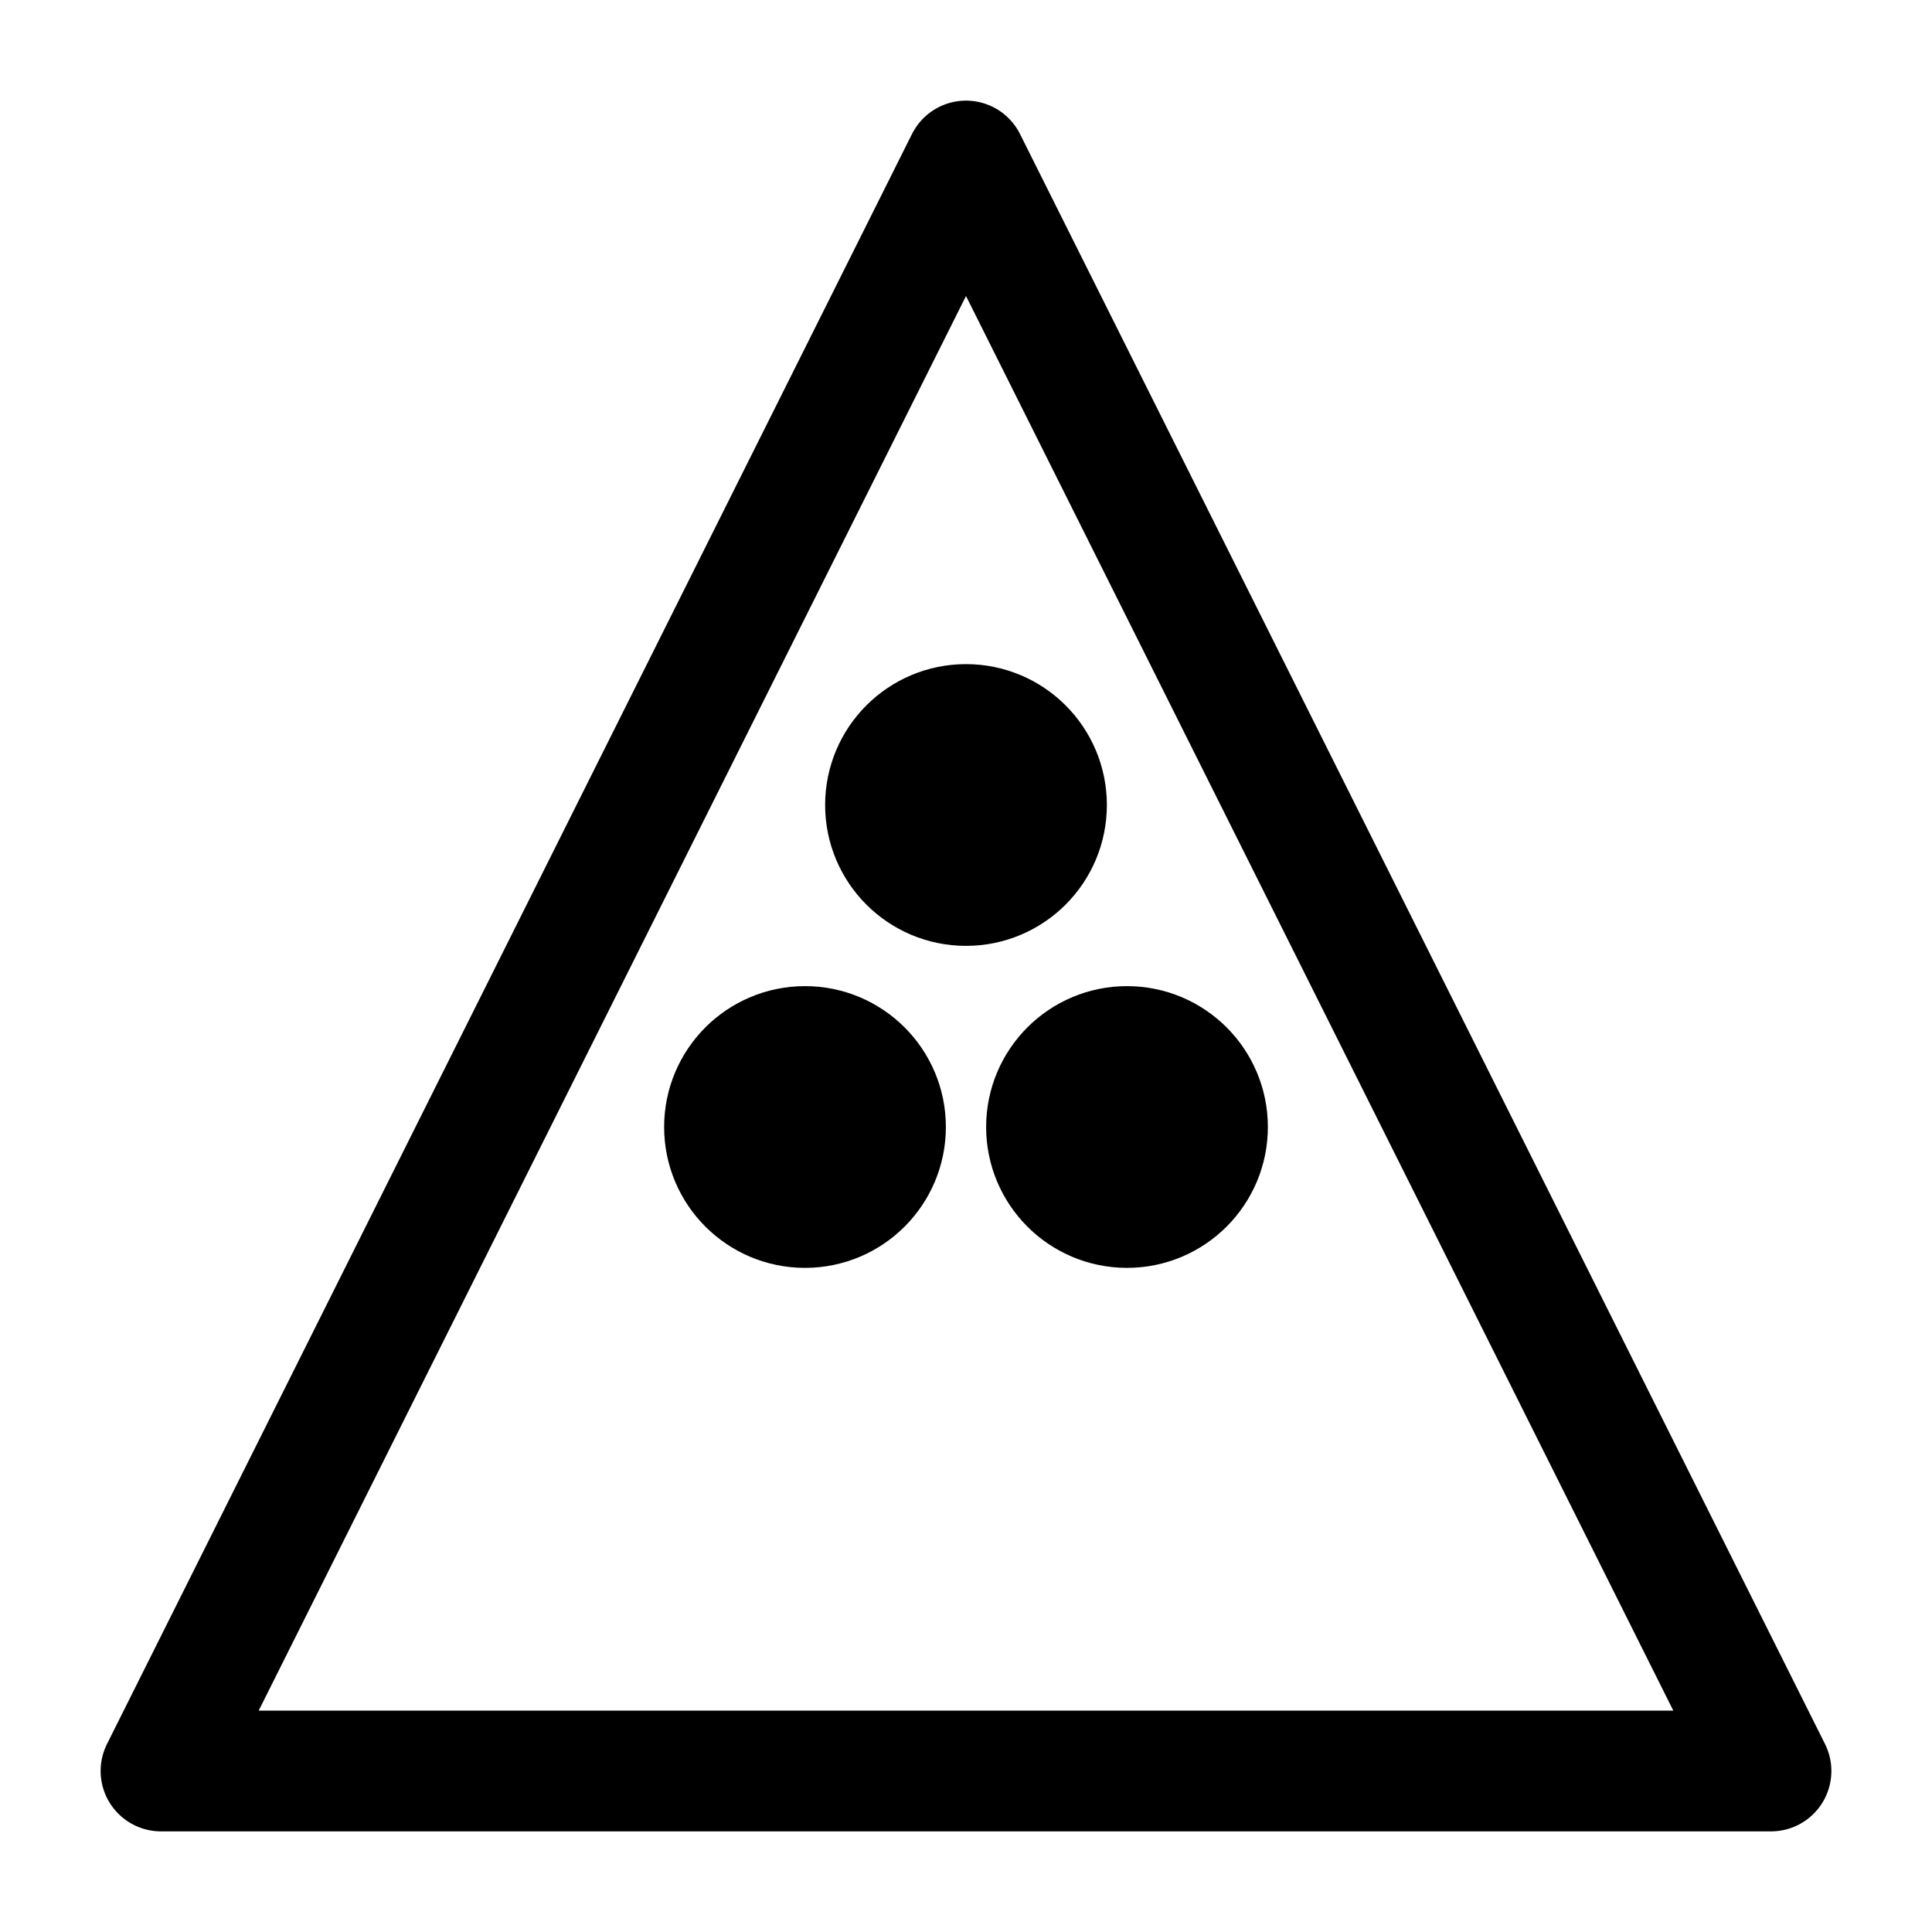
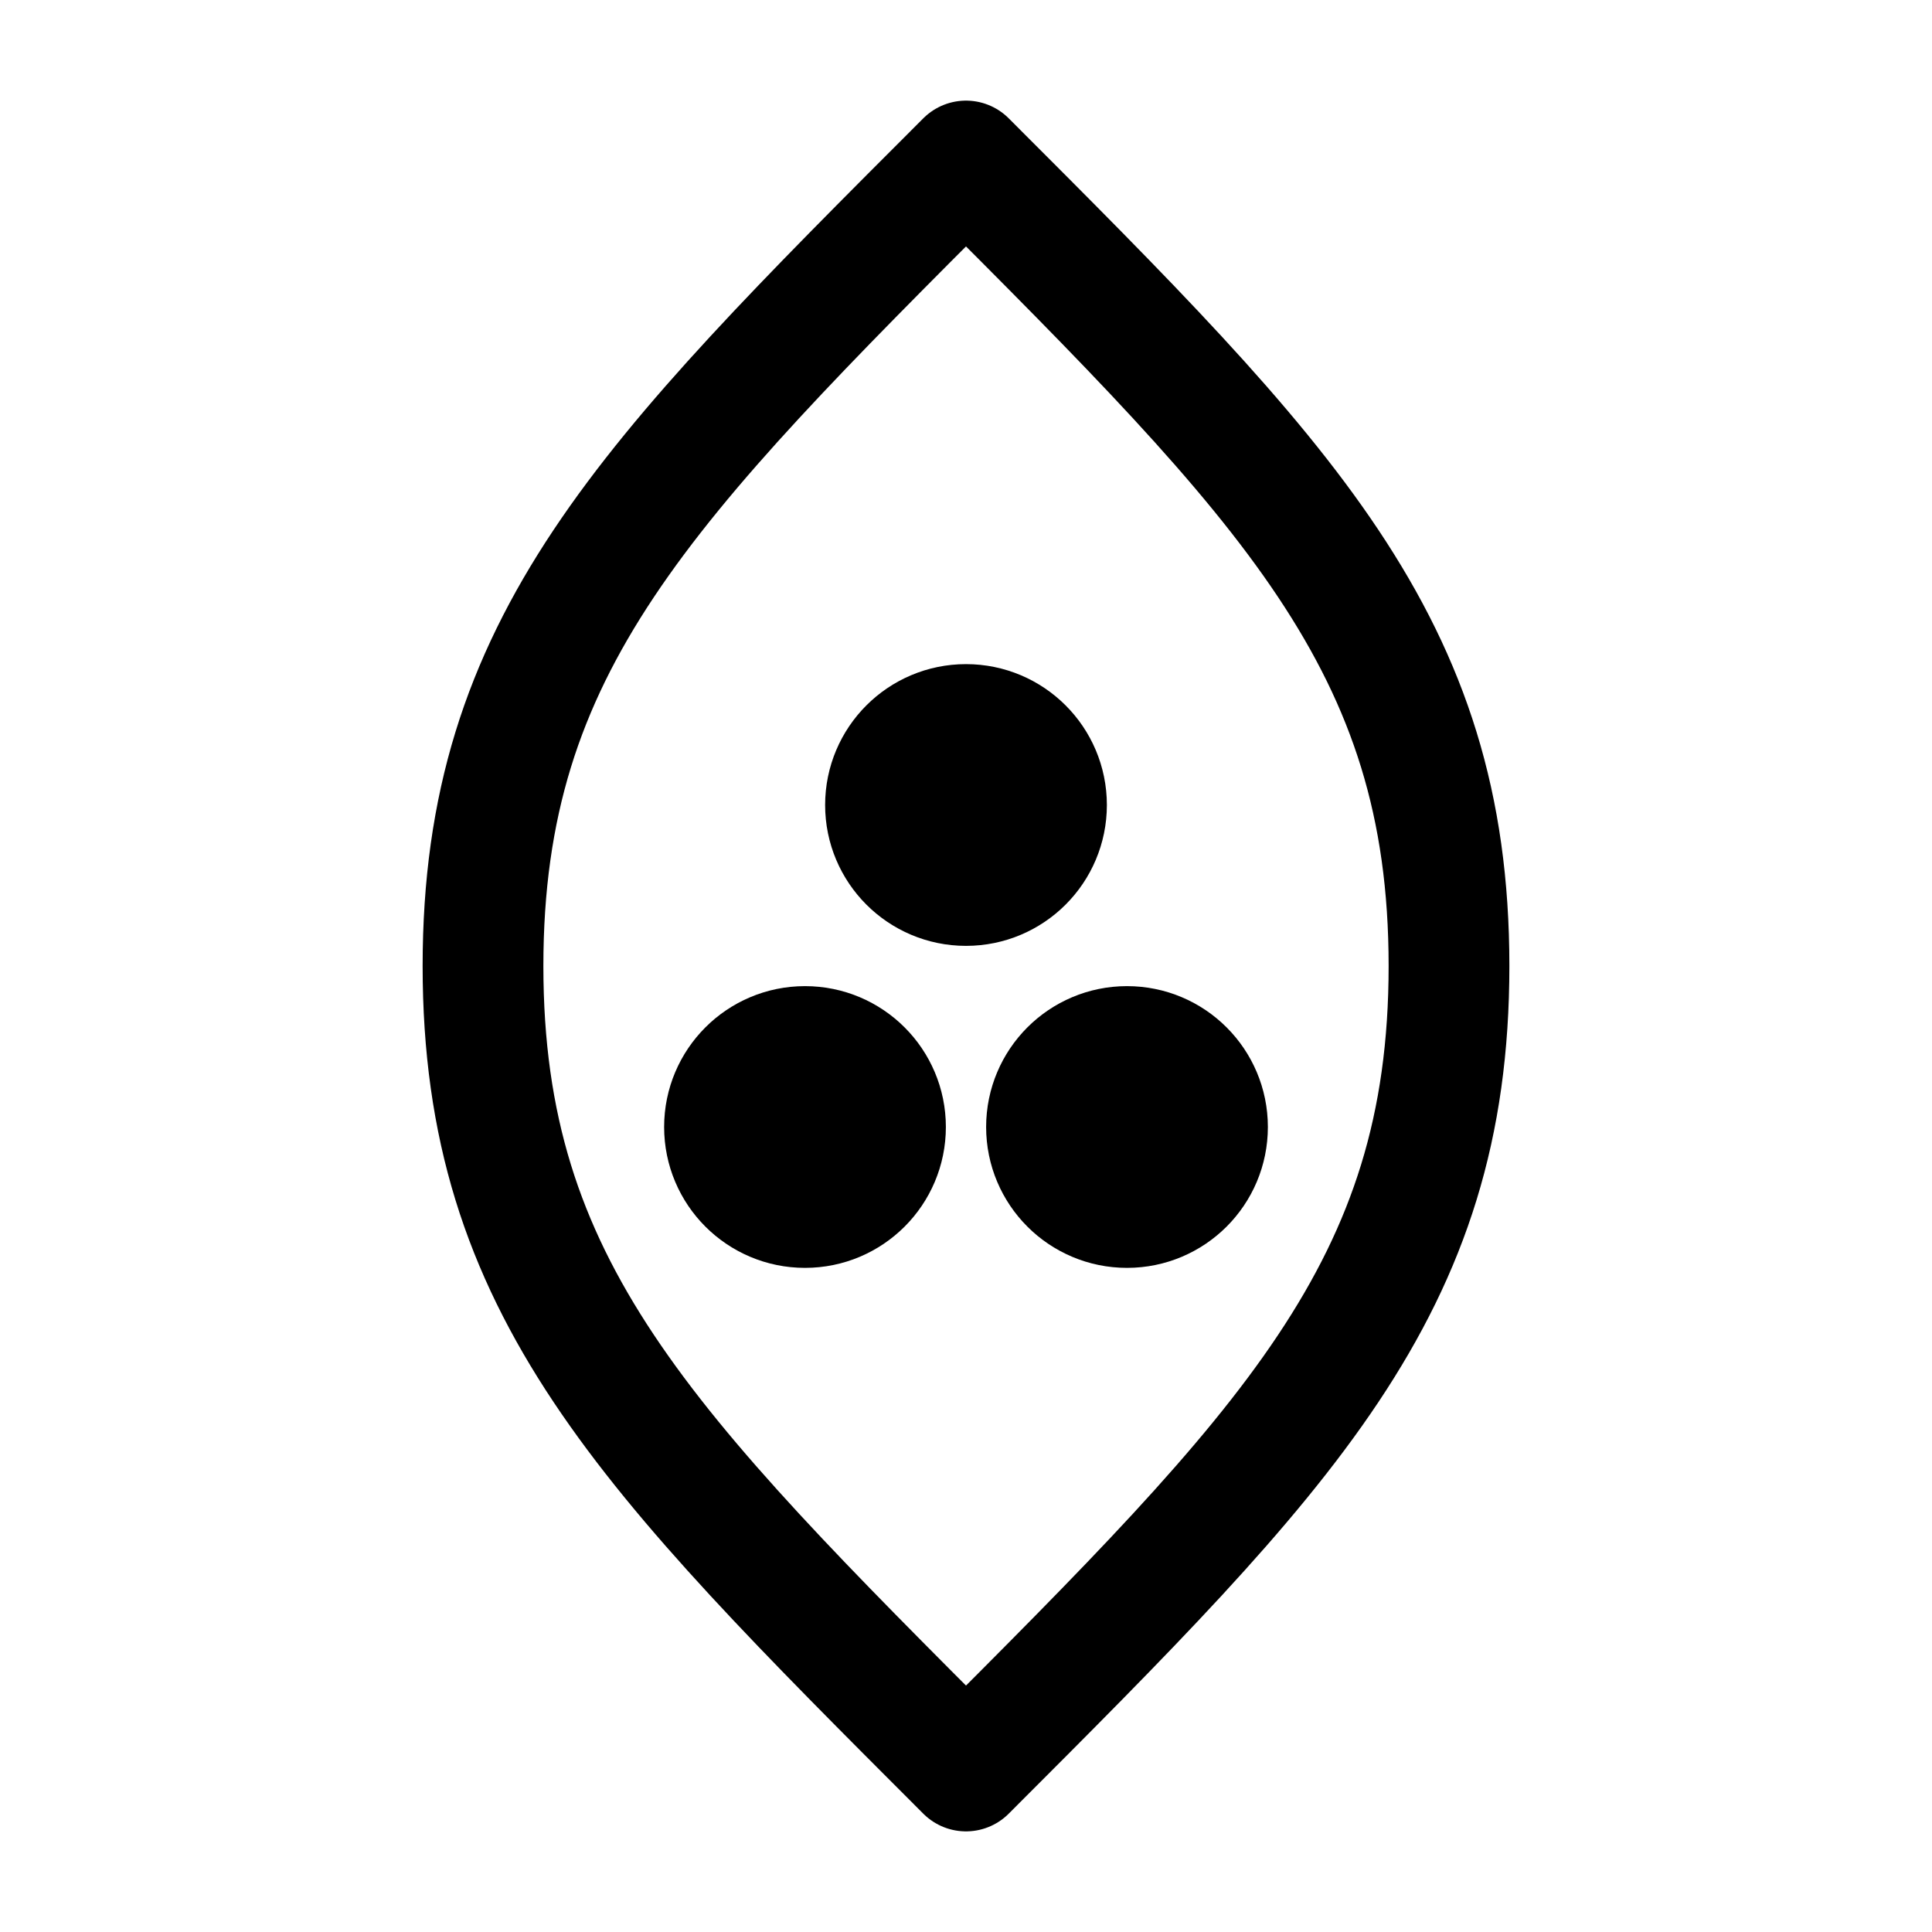
<svg xmlns="http://www.w3.org/2000/svg" viewBox="0 0 24 24" width="24" height="24" fill="none" stroke="currentColor" stroke-width="1.5" stroke-linecap="round" stroke-linejoin="round">
-   <path d="M12 2L2 22h20L12 2z" />
+   <path d="M12 2C8 6 6 8 6 12s2 6 6 10c4-4 6-6 6-10s-2-6-6-10z" />
  <circle cx="12" cy="10" r="1" fill="currentColor" />
  <circle cx="10" cy="14" r="1" fill="currentColor" />
  <circle cx="14" cy="14" r="1" fill="currentColor" />
</svg>
